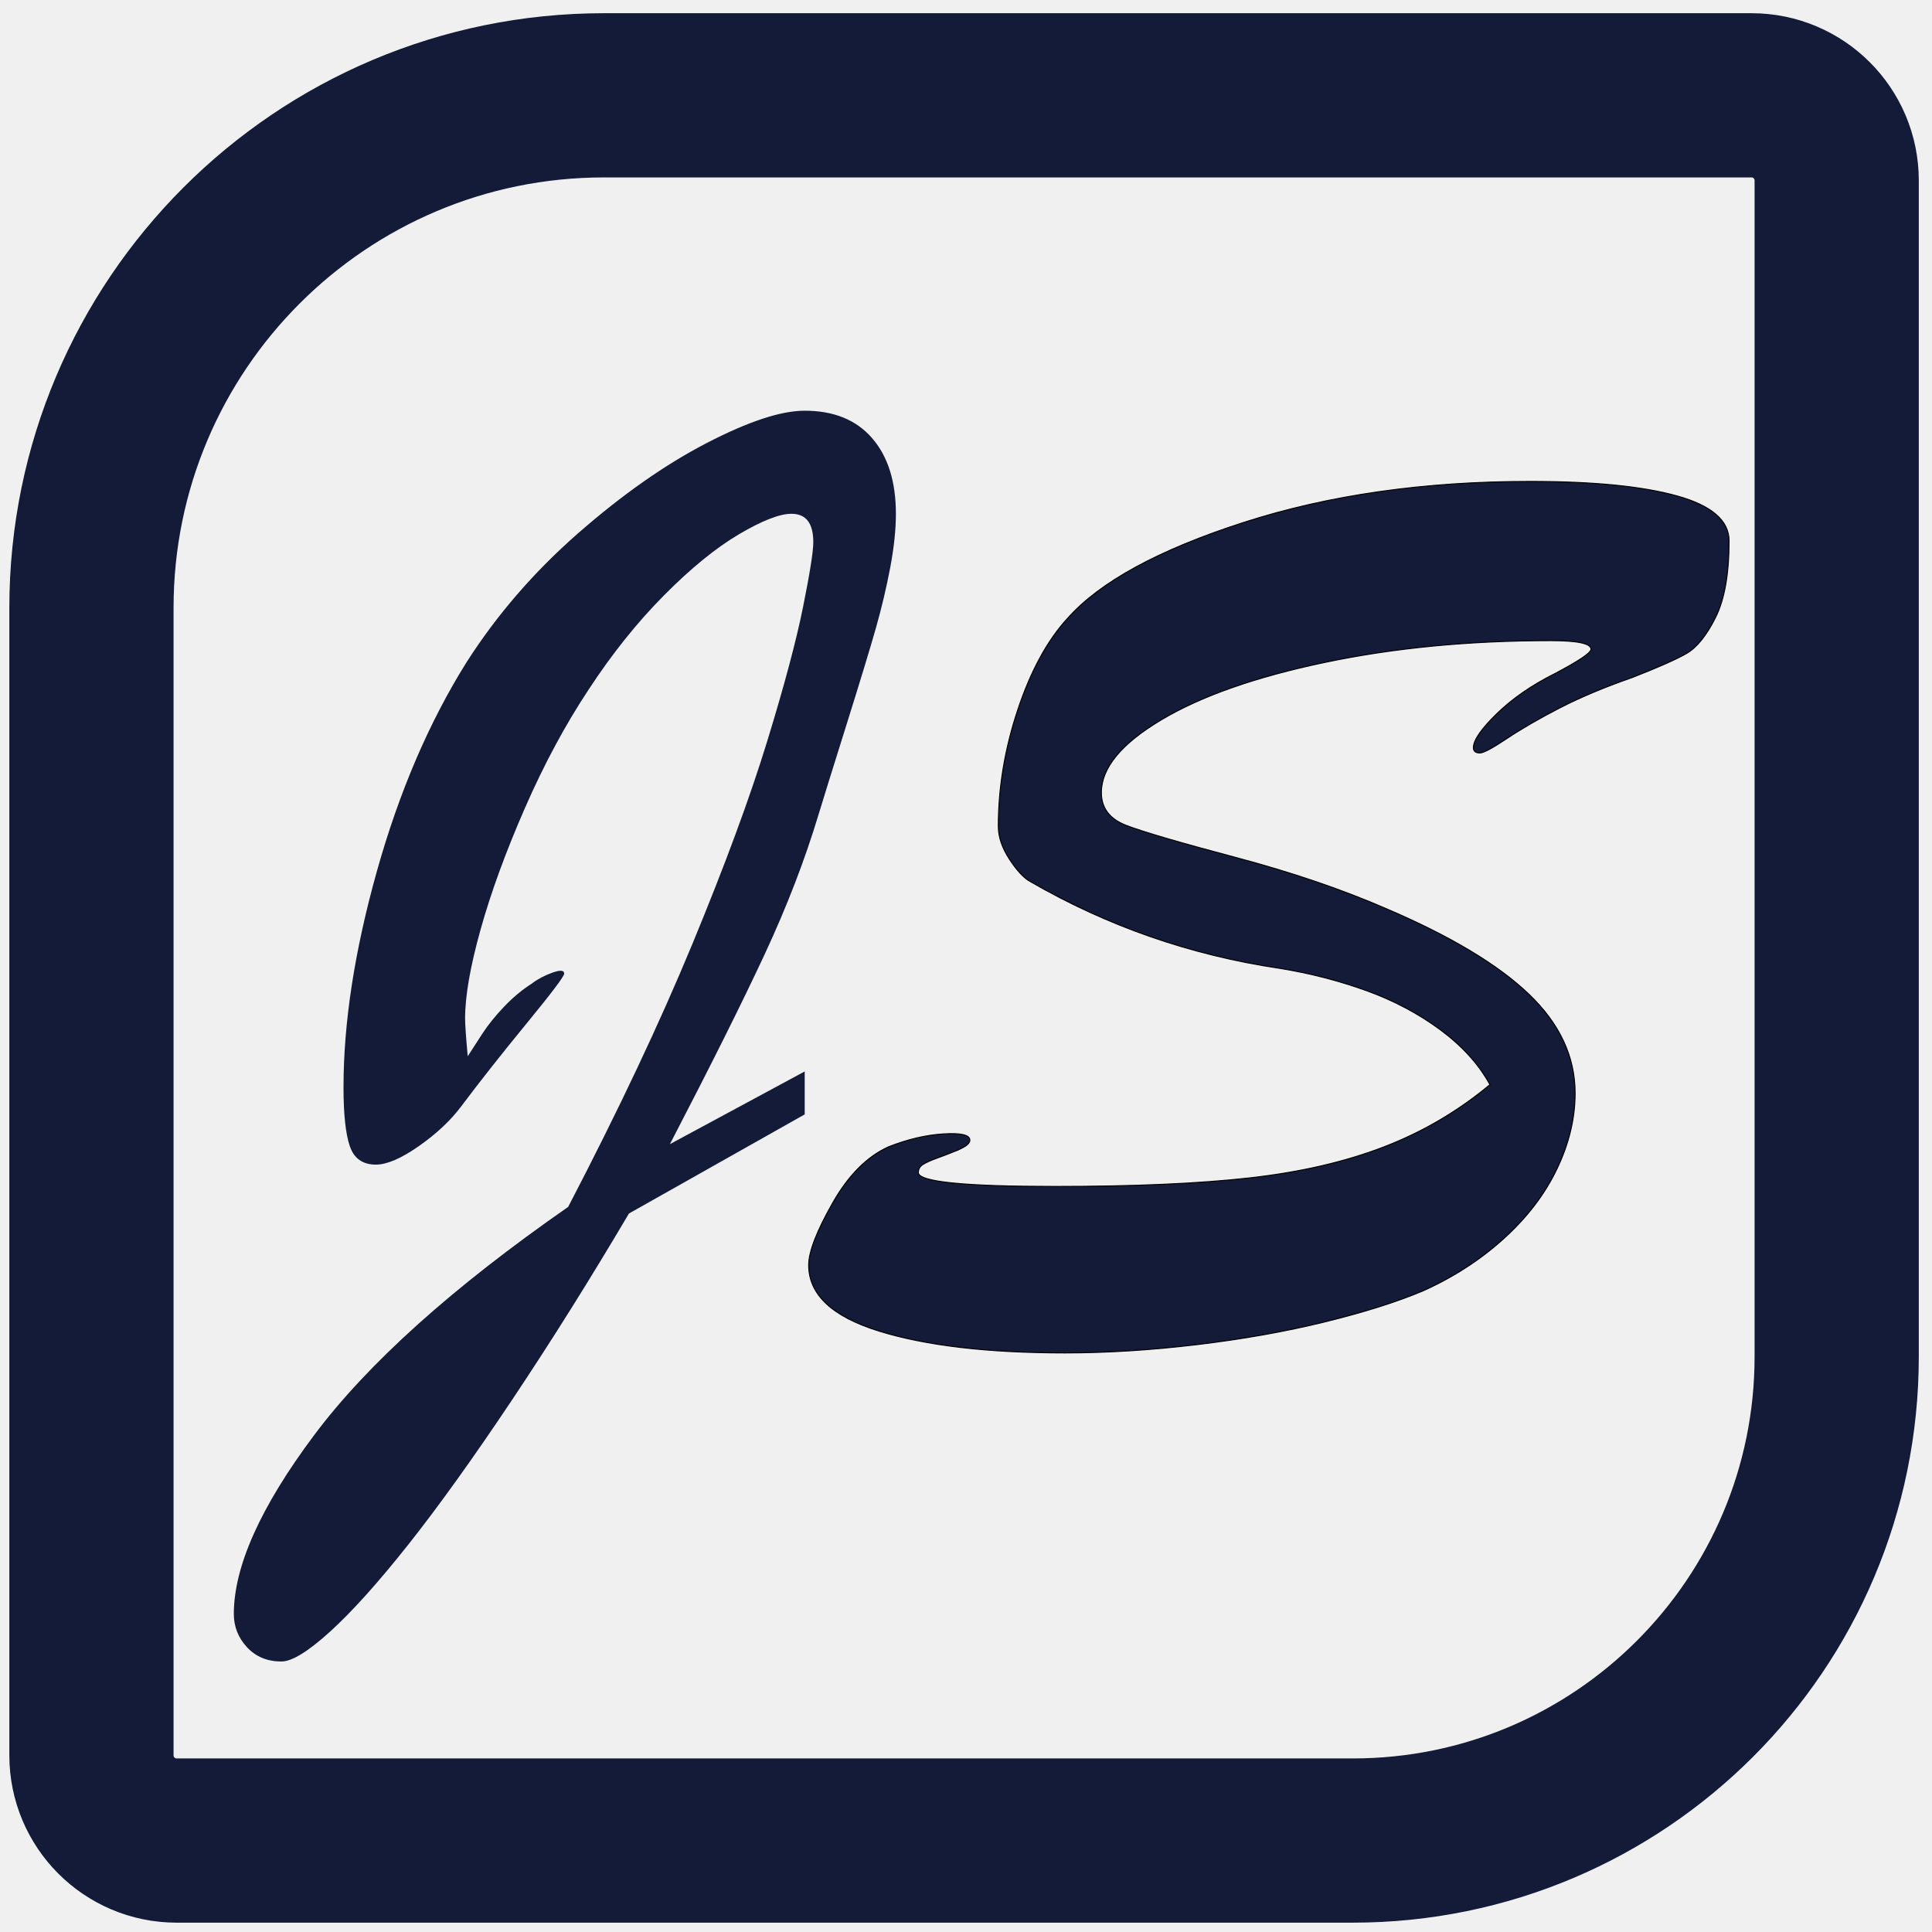
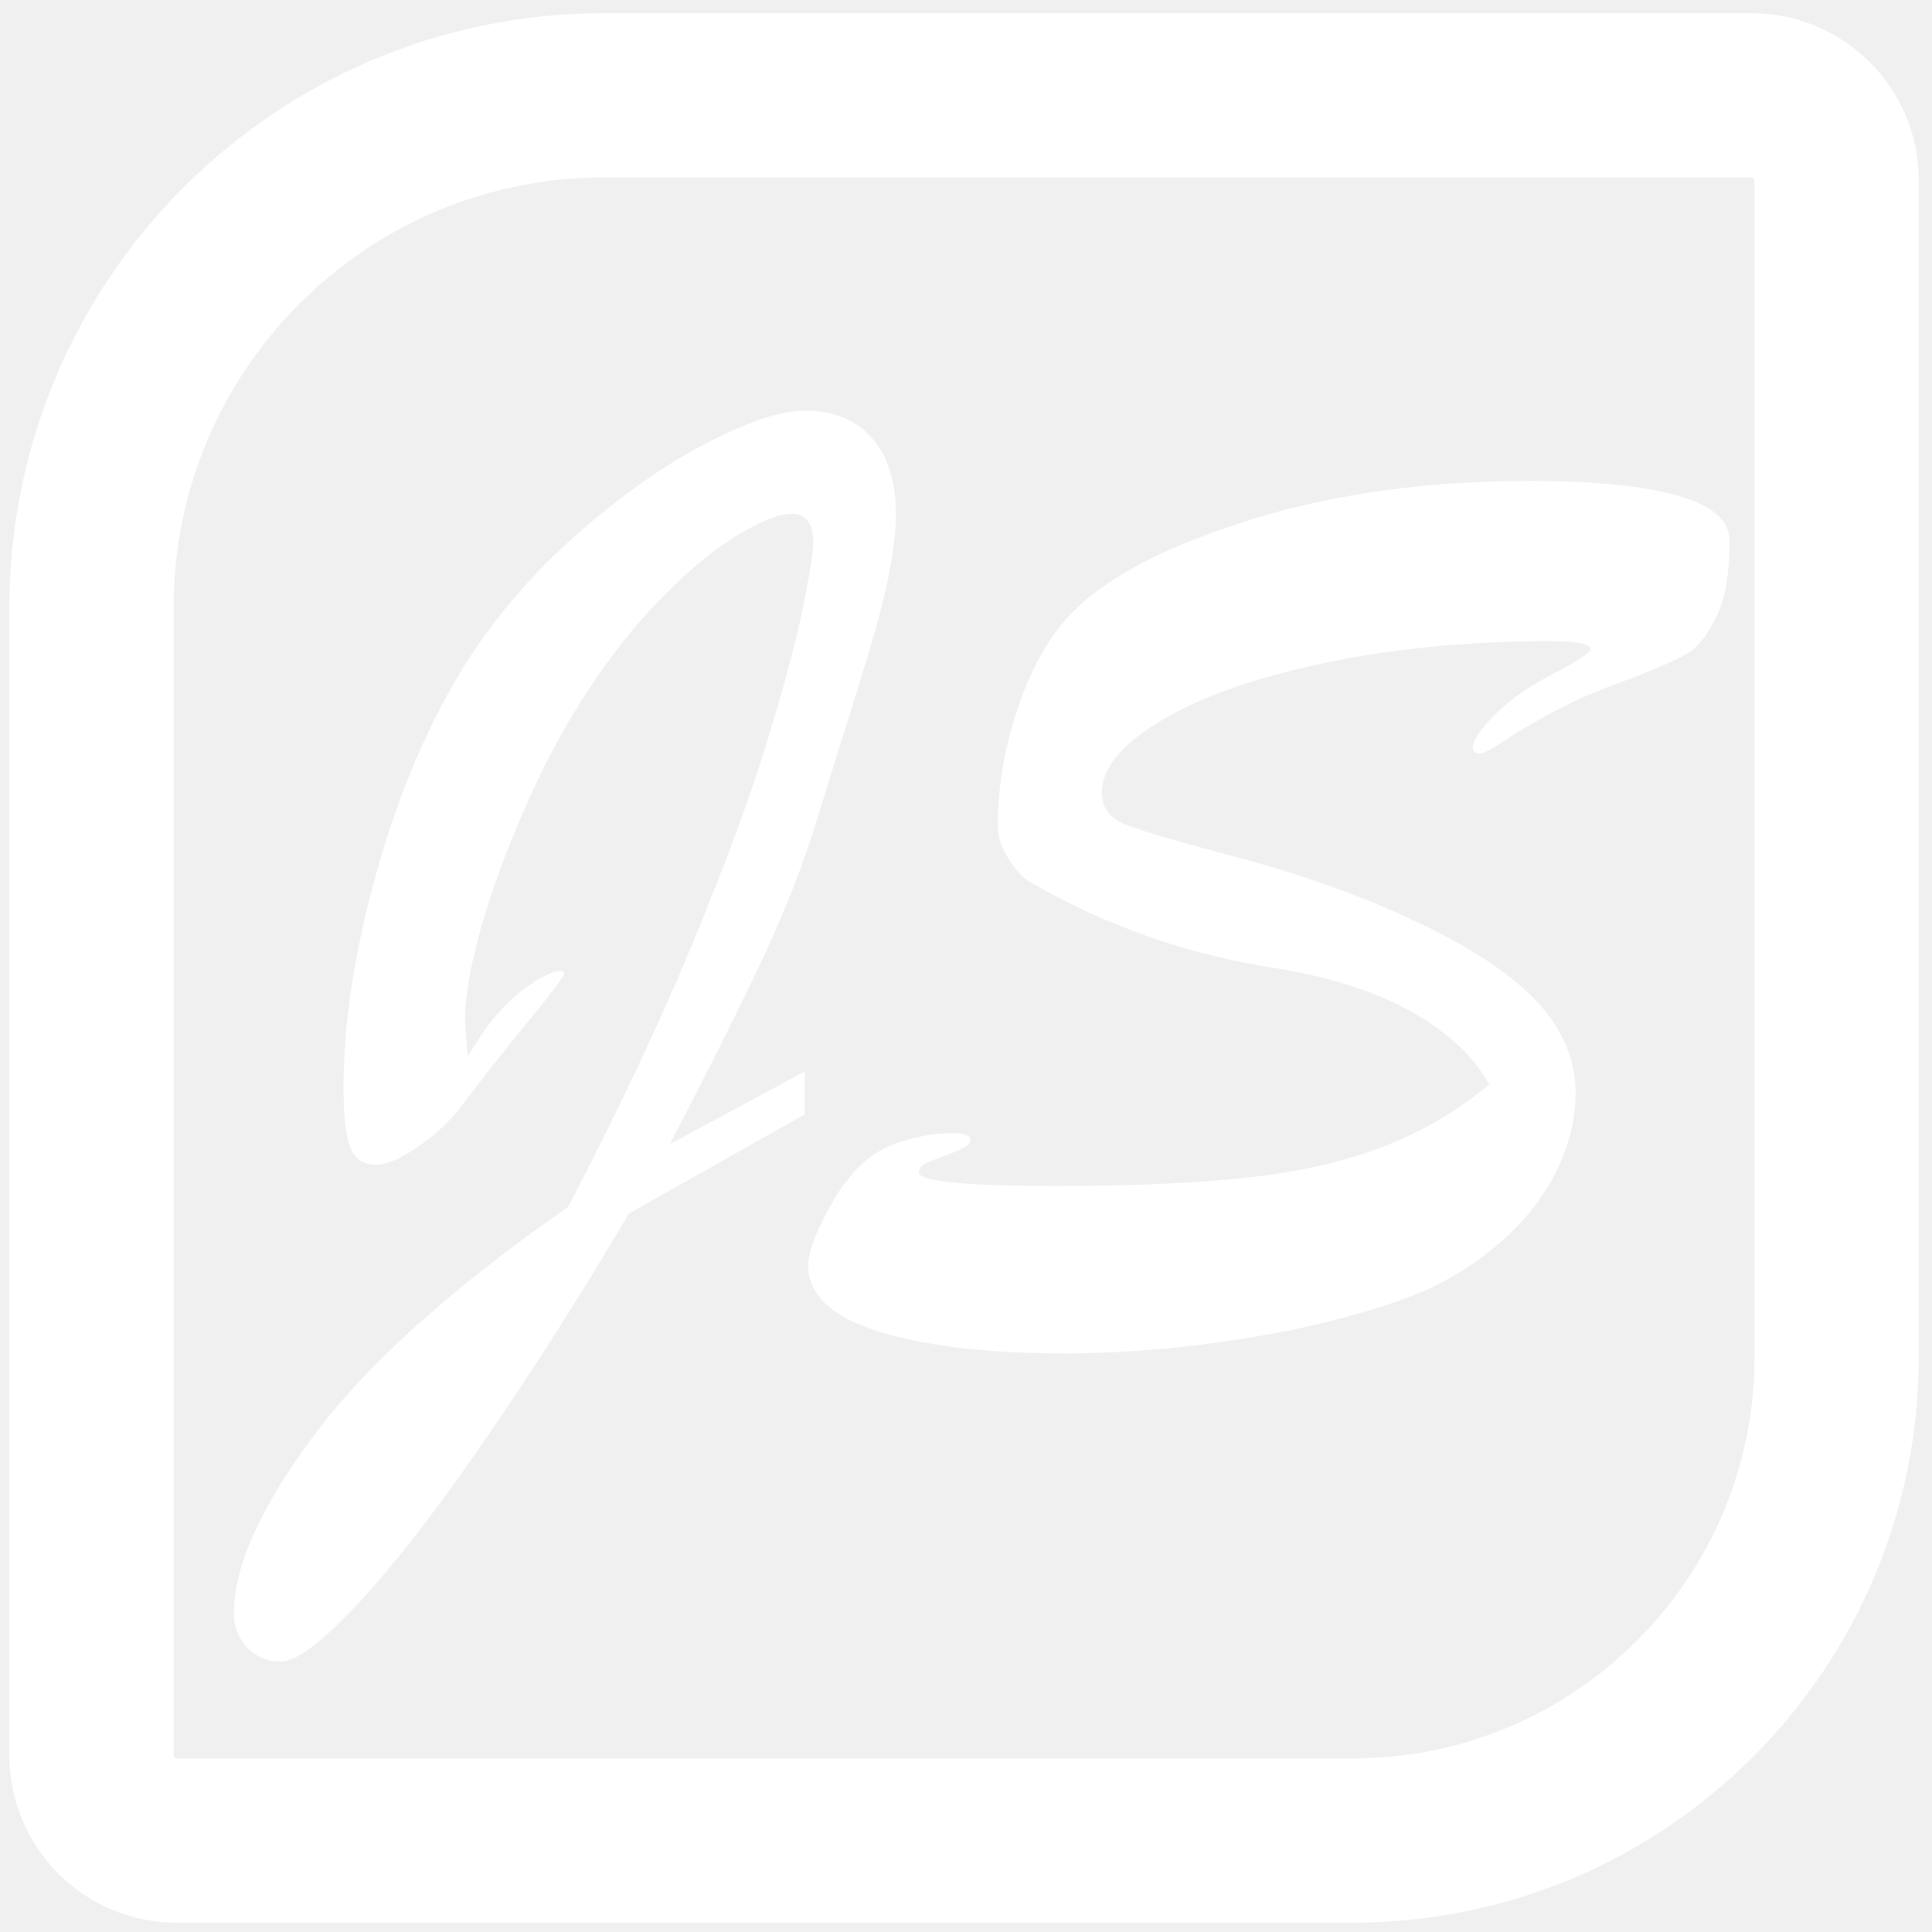
<svg xmlns="http://www.w3.org/2000/svg" version="1.1" id="Layer_1" x="0px" y="0px" viewBox="0 0 2000 2000" style="enable-background:new 0 0 2000 2000;" xml:space="preserve">
  <style type="text/css">
- 	.st0{fill:#131B39;}
- 	.st1{fill:#131B39;stroke:#000000;stroke-miterlimit:10;}
+ 	.st0{fill:#FFFFFF;}
+ 	.st1{fill:#FFFFFF;stroke:#FFFFFF;stroke-miterlimit:10;}
	.st2{display:none;}
- 	.st3{fill:none;stroke:#131B39;stroke-width:170;stroke-linejoin:bevel;stroke-miterlimit:15;}
+ 	.st3{fill:none;stroke:#FFFFFF;stroke-width:170;stroke-linejoin:bevel;stroke-miterlimit:15;}
</style>
  <path class="st0" d="M833.03,1153.621l-181.945,102.603  c-40.129,67.937-80.37,132.116-120.723,192.544  c-40.357,60.416-76.162,110.349-107.388,149.796  c-31.239,39.438-58.258,69.534-81.056,90.286  c-22.807,20.744-39.671,31.123-50.615,31.123c-14.586,0-26.441-4.906-35.567-14.707  c-9.114-9.809-13.68-21.318-13.68-34.54c0-49.247,27.701-110.927,83.106-185.022  c55.405-74.108,143.064-152.873,262.997-236.319  c51.983-99.866,94.84-190.602,128.594-272.232  c33.738-81.621,59.505-151.388,77.289-209.303  c17.784-57.906,30.204-104.417,37.281-139.536  c7.064-35.108,10.599-57.457,10.599-67.033c0-19.601-7.522-29.412-22.57-29.412  c-12.312,0-30.436,7.075-54.378,21.204c-23.942,14.139-49.825,35.226-77.634,63.27  c-27.821,28.044-53.813,60.534-77.975,97.469  c-24.175,36.488-46.17,77.409-66.008,122.779  c-19.834,45.378-35.118,87.21-45.825,125.513  c-10.719,38.303-16.075,69.085-16.075,92.336c0,5.933,0.906,18.931,2.736,38.99  c4.104-6.378,9.114-14.129,15.048-23.256c5.921-9.114,13.443-18.47,22.57-28.042  c9.118-9.58,18.694-17.551,28.732-23.942c5.921-4.553,12.994-8.316,21.202-11.285  c8.208-2.961,12.312-2.62,12.312,1.023c0,2.736-12.994,19.958-38.985,51.642  c-25.996,31.7-48.565,60.312-67.717,85.842  c-10.944,14.603-25.543,28.283-43.775,41.043  c-18.245,12.769-33.068,19.152-44.461,19.152c-13.68,0-22.69-6.382-27.019-19.152  c-4.337-12.761-6.499-33.056-6.499-60.877c0-67.031,11.513-141.588,34.545-223.669  c23.019-82.079,53.917-154.122,92.682-216.143  c31.463-49.247,69.991-93.815,115.596-133.721  c45.592-39.896,89.946-71.018,133.035-93.365  c43.093-22.337,76.952-33.518,101.575-33.518c30.096,0,53.351,9.47,69.767,28.387  c16.416,18.927,24.624,45.037,24.624,78.318c0,16.416-1.946,34.883-5.813,55.403  c-3.879,20.522-8.786,41.276-14.707,62.245  c-5.929,20.979-16.191,54.719-30.777,101.23  c-14.603,46.513-24.179,77.293-28.732,92.341  c-14.137,46.971-32.723,95.193-55.742,144.665  c-23.035,49.482-55.746,115.029-98.158,196.65l139.538-75.239V1153.621z" />
  <path class="st1" d="M1542.337,1122.844c-11.405-20.969-28.503-39.896-51.301-56.773  c-22.807-16.865-48.457-30.436-76.948-40.694  c-28.507-10.262-58.258-17.896-89.264-22.919  c-92.116-13.678-178.074-43.538-257.866-89.603  c-6.844-3.644-14.141-11.391-21.892-23.256  c-7.759-11.852-11.626-23.256-11.626-34.199c0-40.12,6.724-80.37,20.179-120.725  c13.443-40.355,30.661-71.927,51.642-94.733  c33.738-37.844,94.499-70.902,182.286-99.18  c87.775-28.268,186.615-42.407,296.51-42.407c65.667,0,116.386,5.023,152.191,15.048  c35.792,10.035,53.696,25.542,53.696,46.511c0,34.201-4.682,60.653-14.025,79.345  c-9.351,18.703-19.385,31.12-30.096,37.276  c-10.719,6.158-29.53,14.482-56.428,24.967  c-28.728,10.035-53.696,20.52-74.898,31.464  c-21.206,10.944-39.33,21.441-54.378,31.466  c-15.048,10.035-24.399,15.048-28.046,15.048c-4.561,0-6.84-1.817-6.84-5.472  c0-7.748,8.092-19.495,24.283-35.226c16.179-15.732,36.133-29.52,59.85-41.382  c25.073-13.22,37.621-21.653,37.621-25.308c0-5.921-13.917-8.892-41.725-8.892  c-84.365,0-162.344,7.524-233.928,22.572c-71.596,15.048-128.024,34.883-169.288,59.507  c-41.276,24.626-61.904,49.709-61.904,75.241c0,15.967,8.553,27.254,25.651,33.859  c17.102,6.615,54.827,17.676,113.201,33.172  c58.366,15.507,110.573,33.293,156.635,53.353  c66.116,28.279,115.139,57.69,147.06,88.234  c31.913,30.553,47.879,64.757,47.879,102.598c0,25.992-6.27,52.104-18.807,78.32  c-12.549,26.229-30.898,50.274-55.064,72.162  c-24.174,21.888-51.983,39.896-83.447,54.037  c-26.911,11.393-60.769,22.112-101.575,32.145  c-40.815,10.025-85.047,17.892-132.694,23.597  c-47.655,5.696-93.143,8.553-136.457,8.553c-79.804,0-143.983-7.526-192.548-22.574  c-48.561-15.048-72.844-37.854-72.844-68.399c0-13.68,8.208-34.989,24.624-63.954  c16.416-28.952,35.792-48.445,58.141-58.482  c19.601-7.746,38.528-12.195,56.769-13.339c18.233-1.131,27.36,1.027,27.36,6.499  c0,1.368-0.682,2.736-2.05,4.104s-2.973,2.511-4.79,3.422  c-1.825,0.919-3.655,1.825-5.472,2.736c-9.127,3.655-16.532,6.495-22.229,8.549  c-5.709,2.05-10.262,4.104-13.68,6.154c-3.422,2.054-5.131,4.906-5.131,8.553  c0,9.576,47.197,14.362,141.588,14.362c82.083,0,149.338-2.96,201.779-8.89  c52.436-5.921,98.723-16.64,138.852-32.15  C1473.015,1171.642,1509.505,1150.203,1542.337,1122.844z" />
  <path class="st2" d="M1054.438,1018.782" />
  <path class="st3" d="M1400.333,1905.333H182.889c-48.724,0-88.222-39.499-88.222-88.222V629.333  c0-293.079,237.588-530.667,530.667-530.667h1187.778c48.724,0,88.222,39.498,88.222,88.222  v1217.444C1901.333,1681.028,1677.028,1905.333,1400.333,1905.333z" />
</svg>
